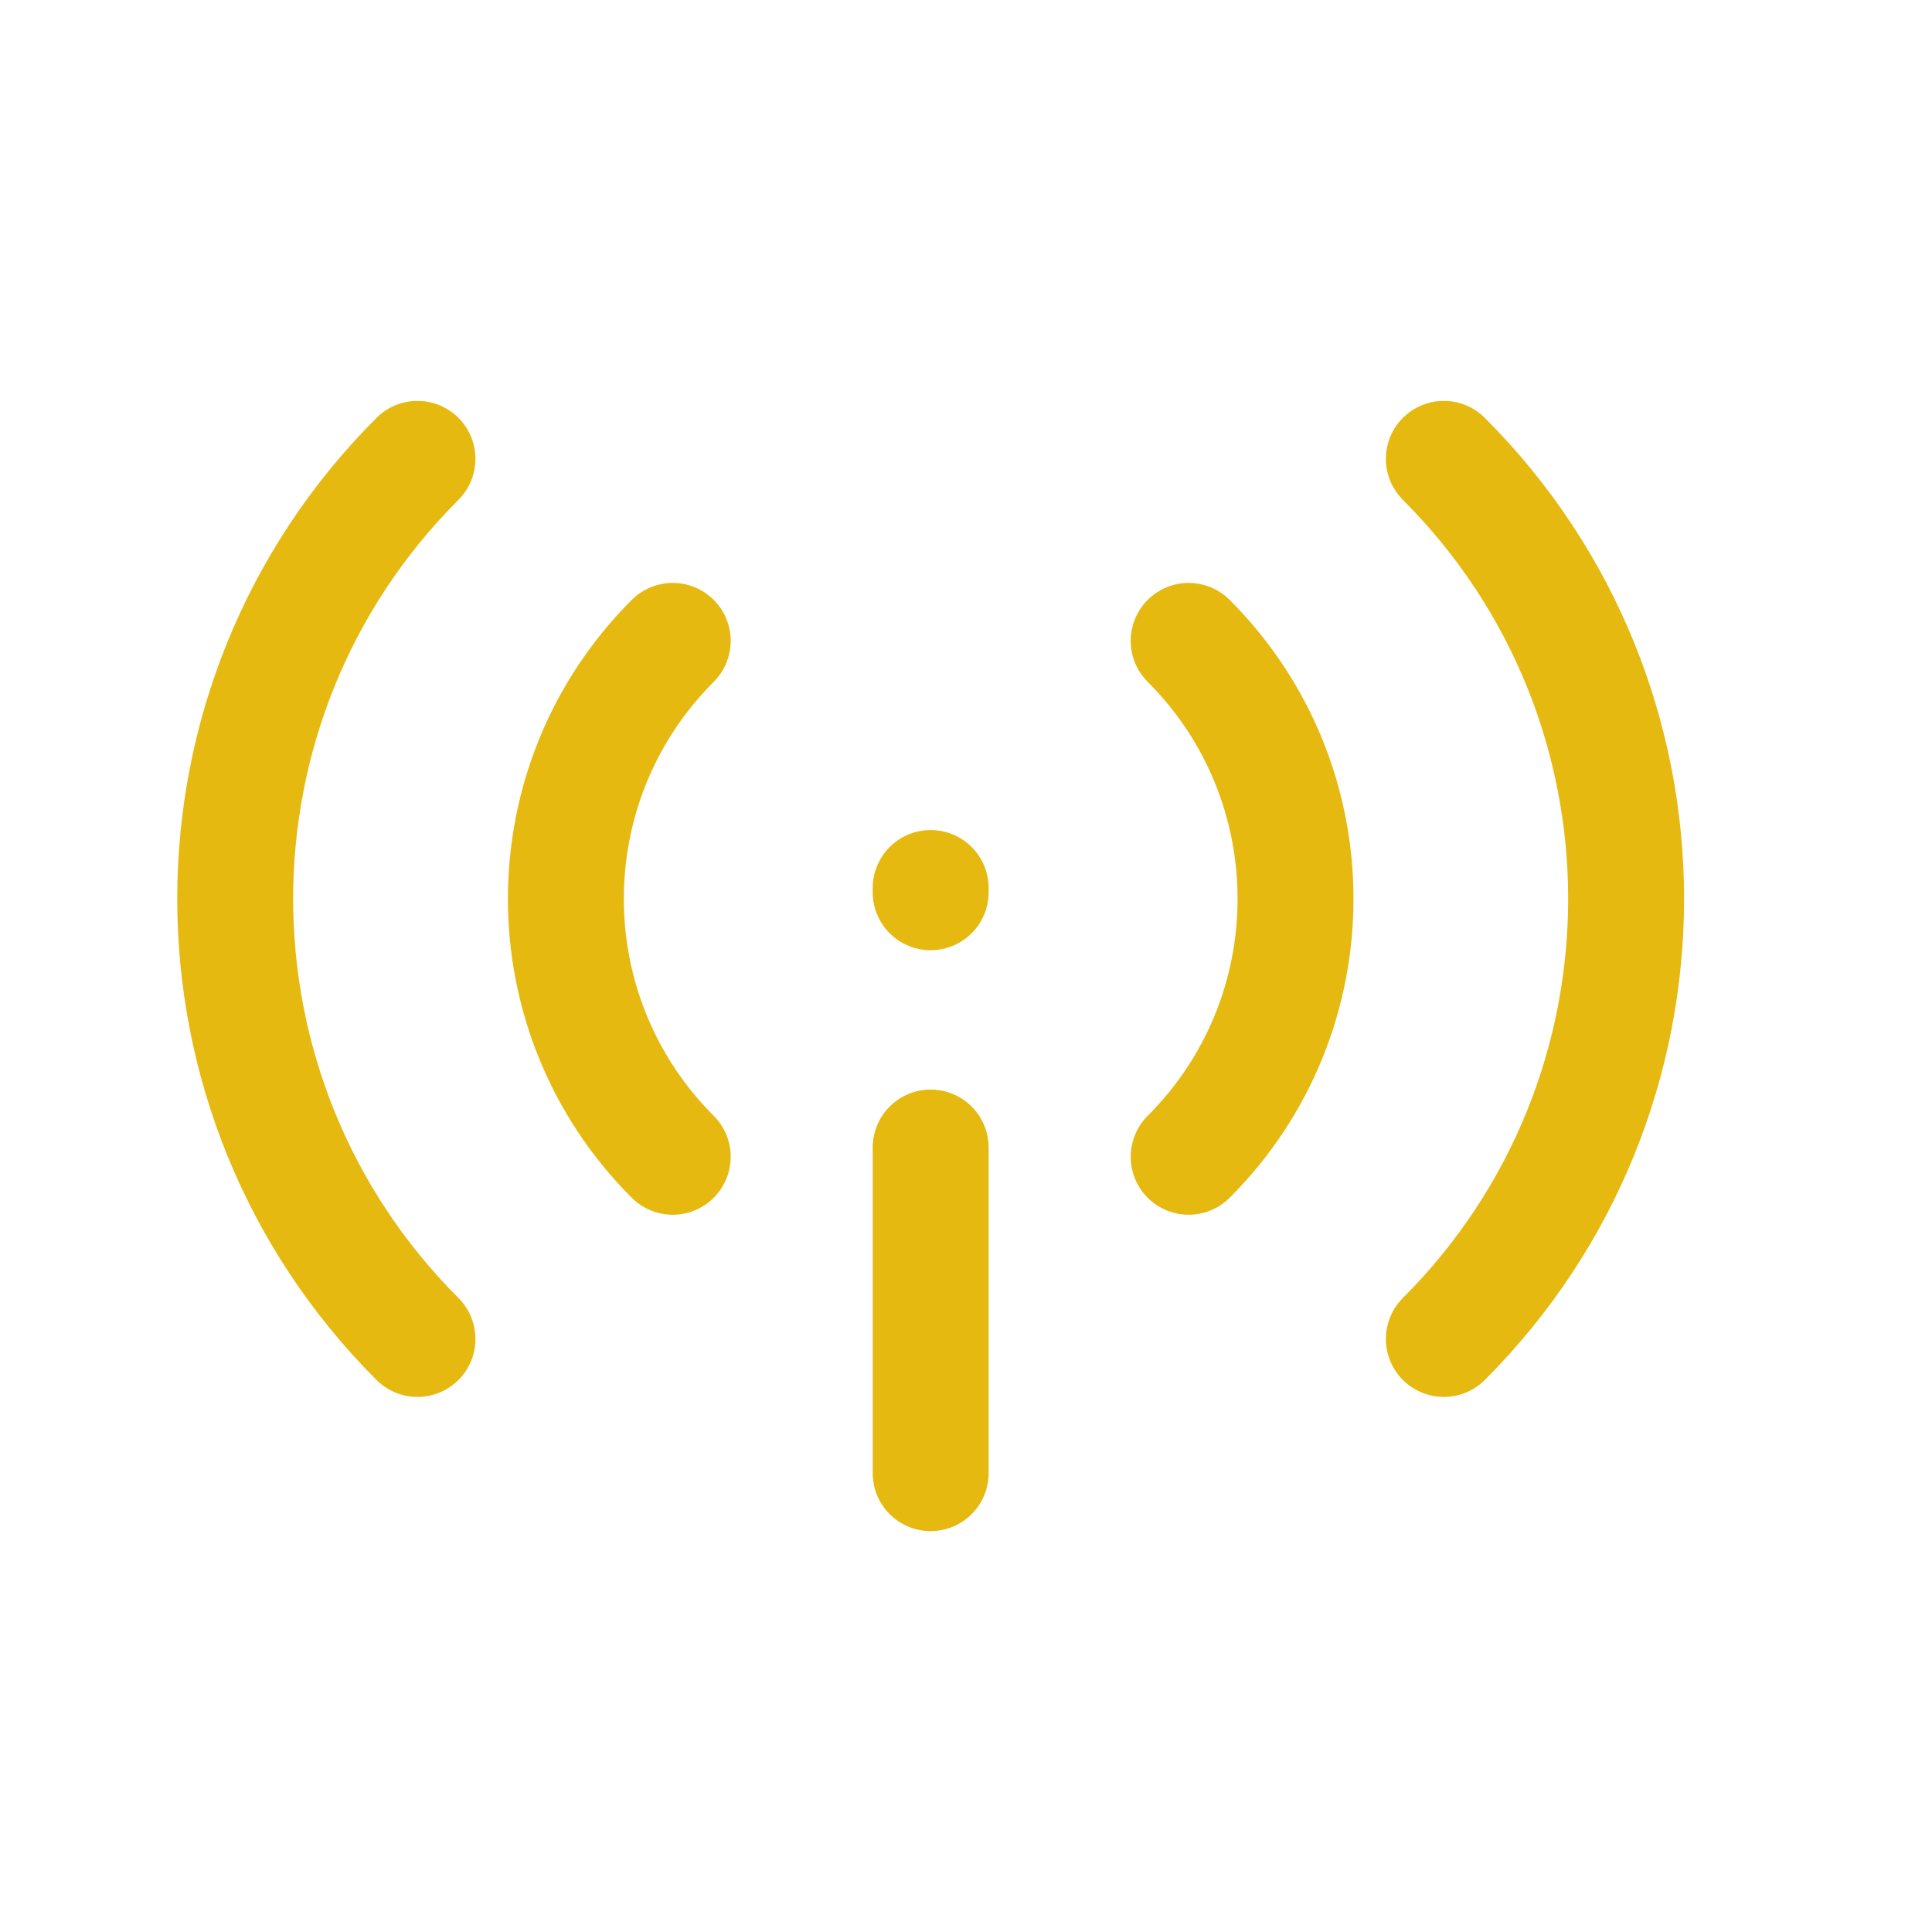
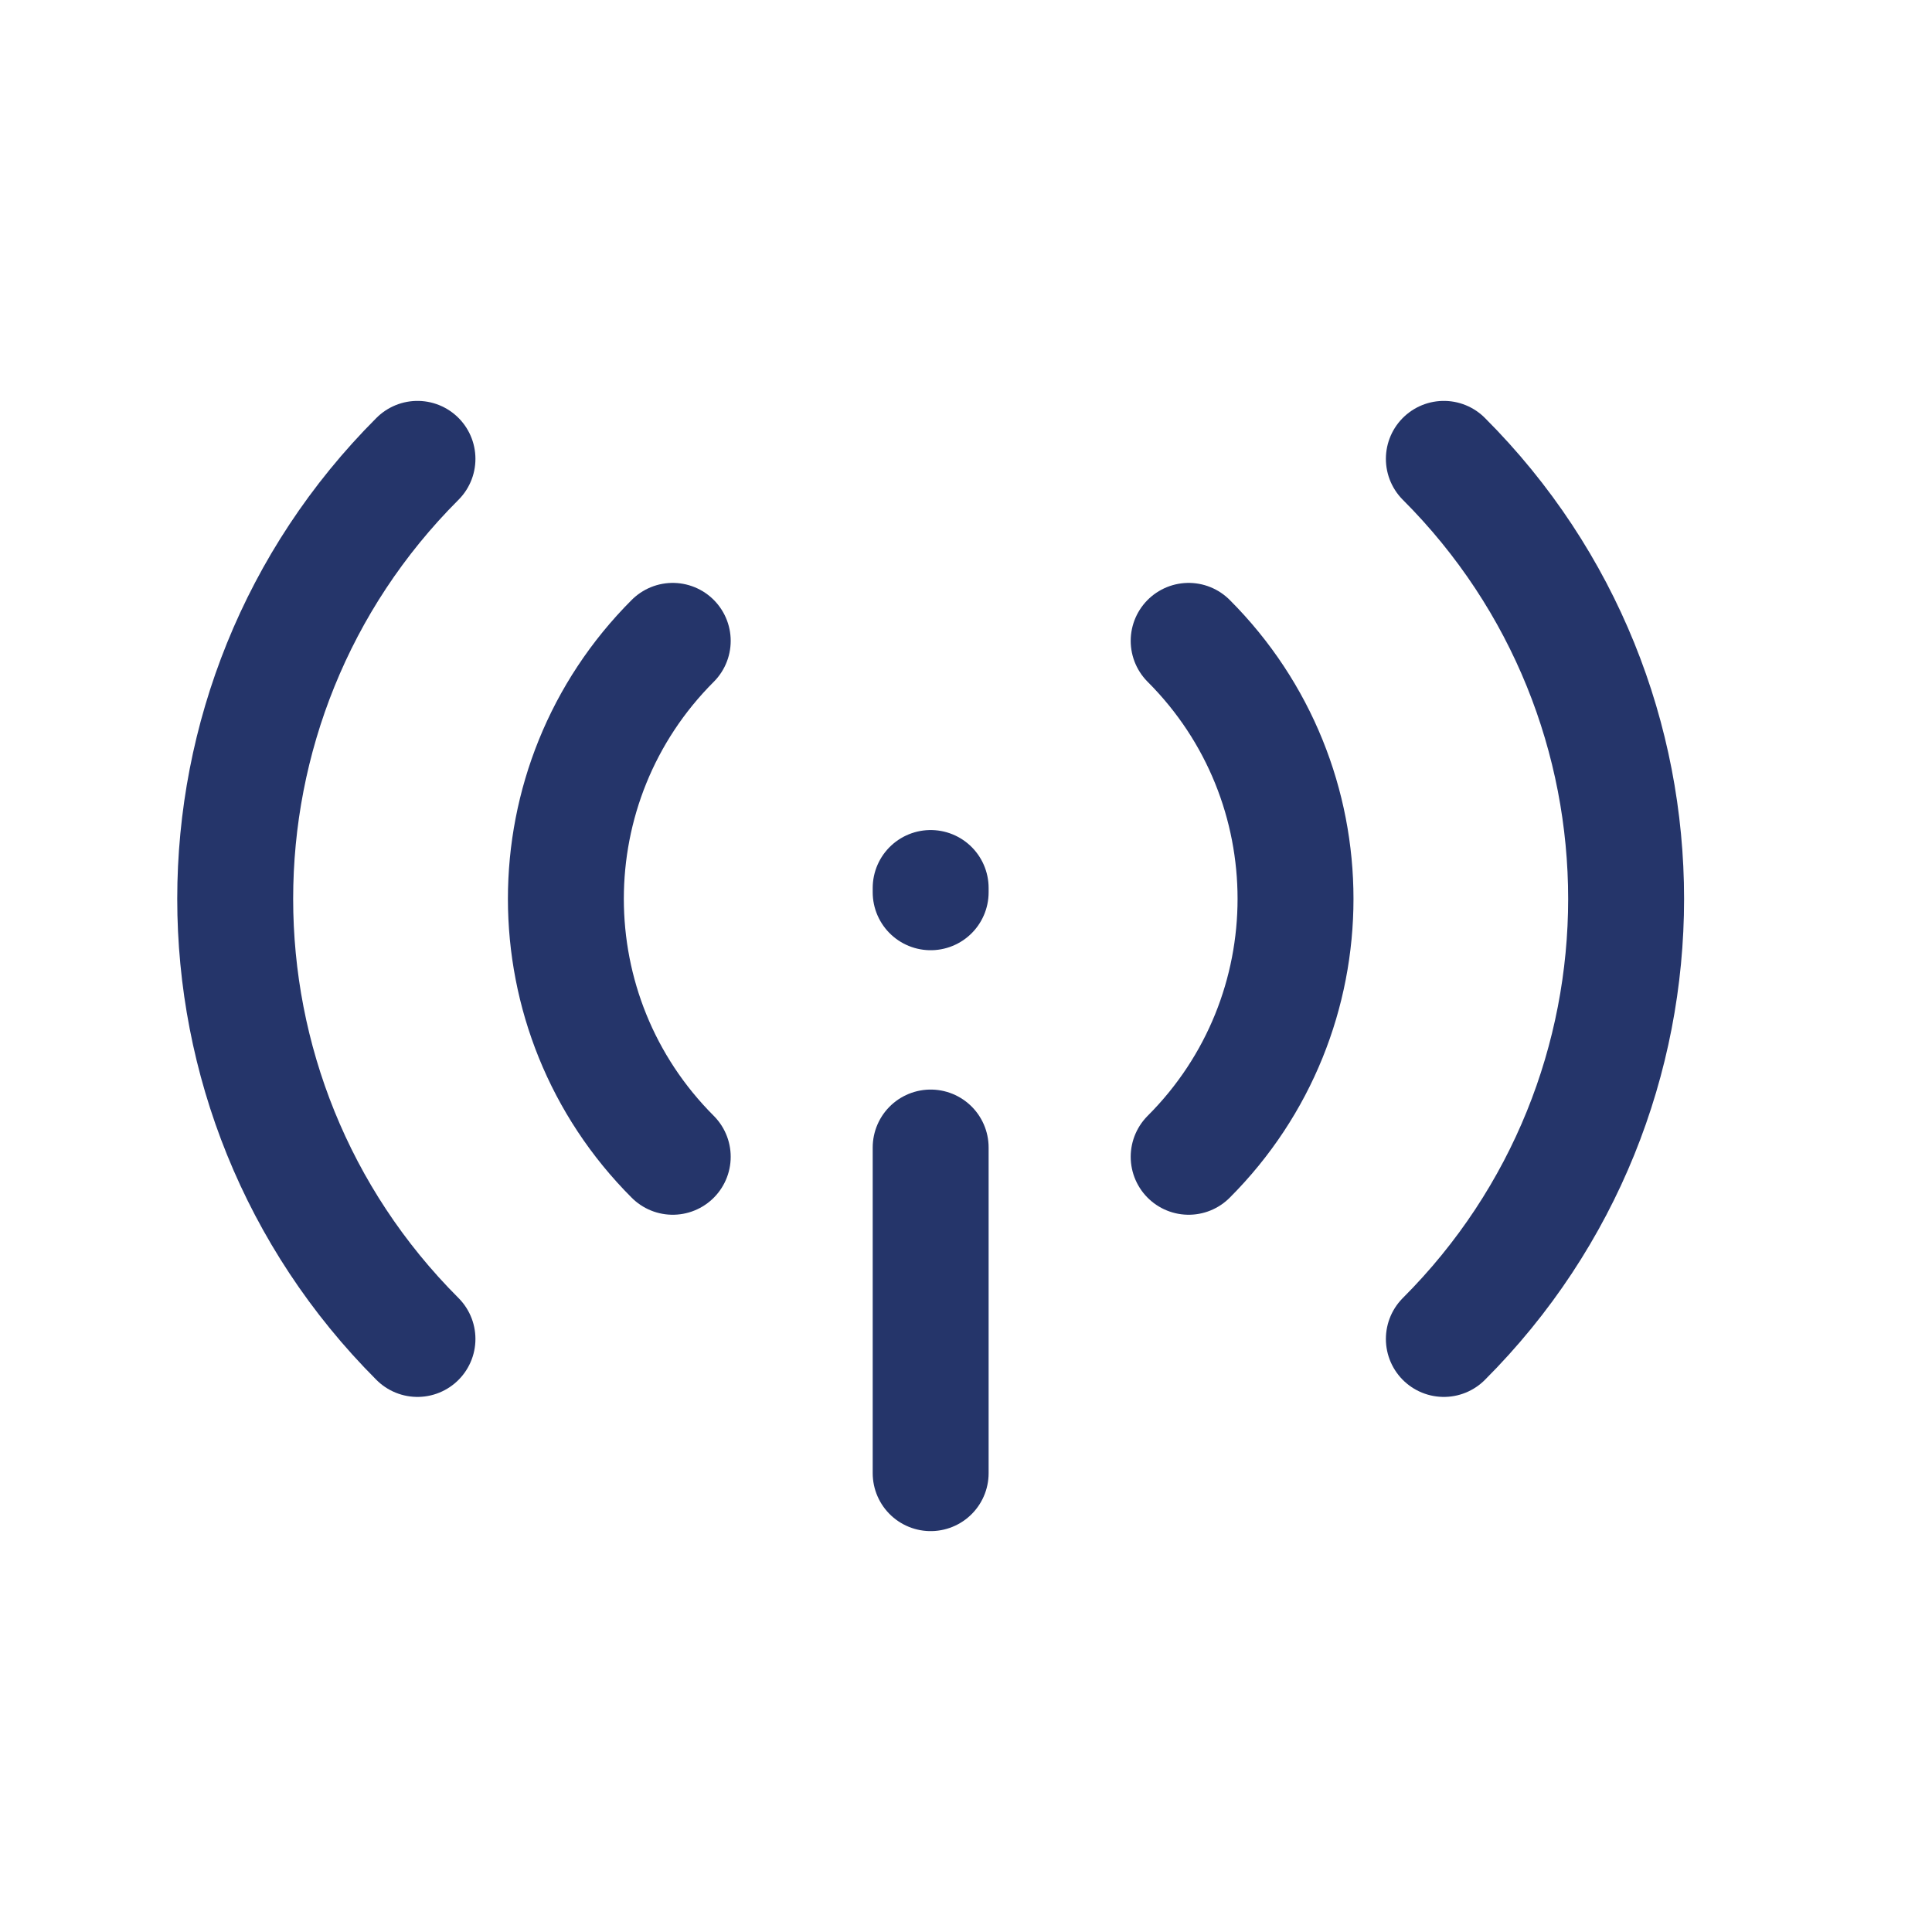
<svg xmlns="http://www.w3.org/2000/svg" width="24" height="24" viewBox="0 0 24 24" fill="none">
-   <path d="M11.561 11.084V11.031" stroke="#E5B910" stroke-width="1.44" stroke-linecap="round" stroke-linejoin="round" />
-   <path d="M11.561 14.255V18.3" stroke="#E5B910" stroke-width="1.44" stroke-linecap="round" stroke-linejoin="round" />
-   <path d="M5.186 16.633C2.167 13.613 2.167 8.719 5.186 5.7" stroke="#E5B910" stroke-width="1.44" stroke-linecap="round" stroke-linejoin="round" />
-   <path d="M8.357 14.37C6.587 12.6 6.587 9.731 8.357 7.961" stroke="#E5B910" stroke-width="1.44" stroke-linecap="round" stroke-linejoin="round" />
-   <path d="M17.936 5.7C20.955 8.719 20.955 13.613 17.936 16.633" stroke="#E5B910" stroke-width="1.44" stroke-linecap="round" stroke-linejoin="round" />
-   <path d="M14.766 7.961C16.536 9.731 16.536 12.6 14.766 14.37" stroke="#E5B910" stroke-width="1.44" stroke-linecap="round" stroke-linejoin="round" />
+   <path d="M11.561 11.084V11.031" stroke="#25356A" stroke-width="1.44" stroke-linecap="round" stroke-linejoin="round" />
+   <path d="M11.561 14.255V18.3" stroke="#25356A" stroke-width="1.44" stroke-linecap="round" stroke-linejoin="round" />
+   <path d="M5.186 16.633C2.167 13.613 2.167 8.719 5.186 5.7" stroke="#25356A" stroke-width="1.44" stroke-linecap="round" stroke-linejoin="round" />
+   <path d="M8.357 14.37C6.587 12.6 6.587 9.731 8.357 7.961" stroke="#25356A" stroke-width="1.44" stroke-linecap="round" stroke-linejoin="round" />
+   <path d="M17.936 5.7C20.955 8.719 20.955 13.613 17.936 16.633" stroke="#25356A" stroke-width="1.44" stroke-linecap="round" stroke-linejoin="round" />
+   <path d="M14.766 7.961C16.536 9.731 16.536 12.6 14.766 14.37" stroke="#25356A" stroke-width="1.44" stroke-linecap="round" stroke-linejoin="round" />
</svg>
